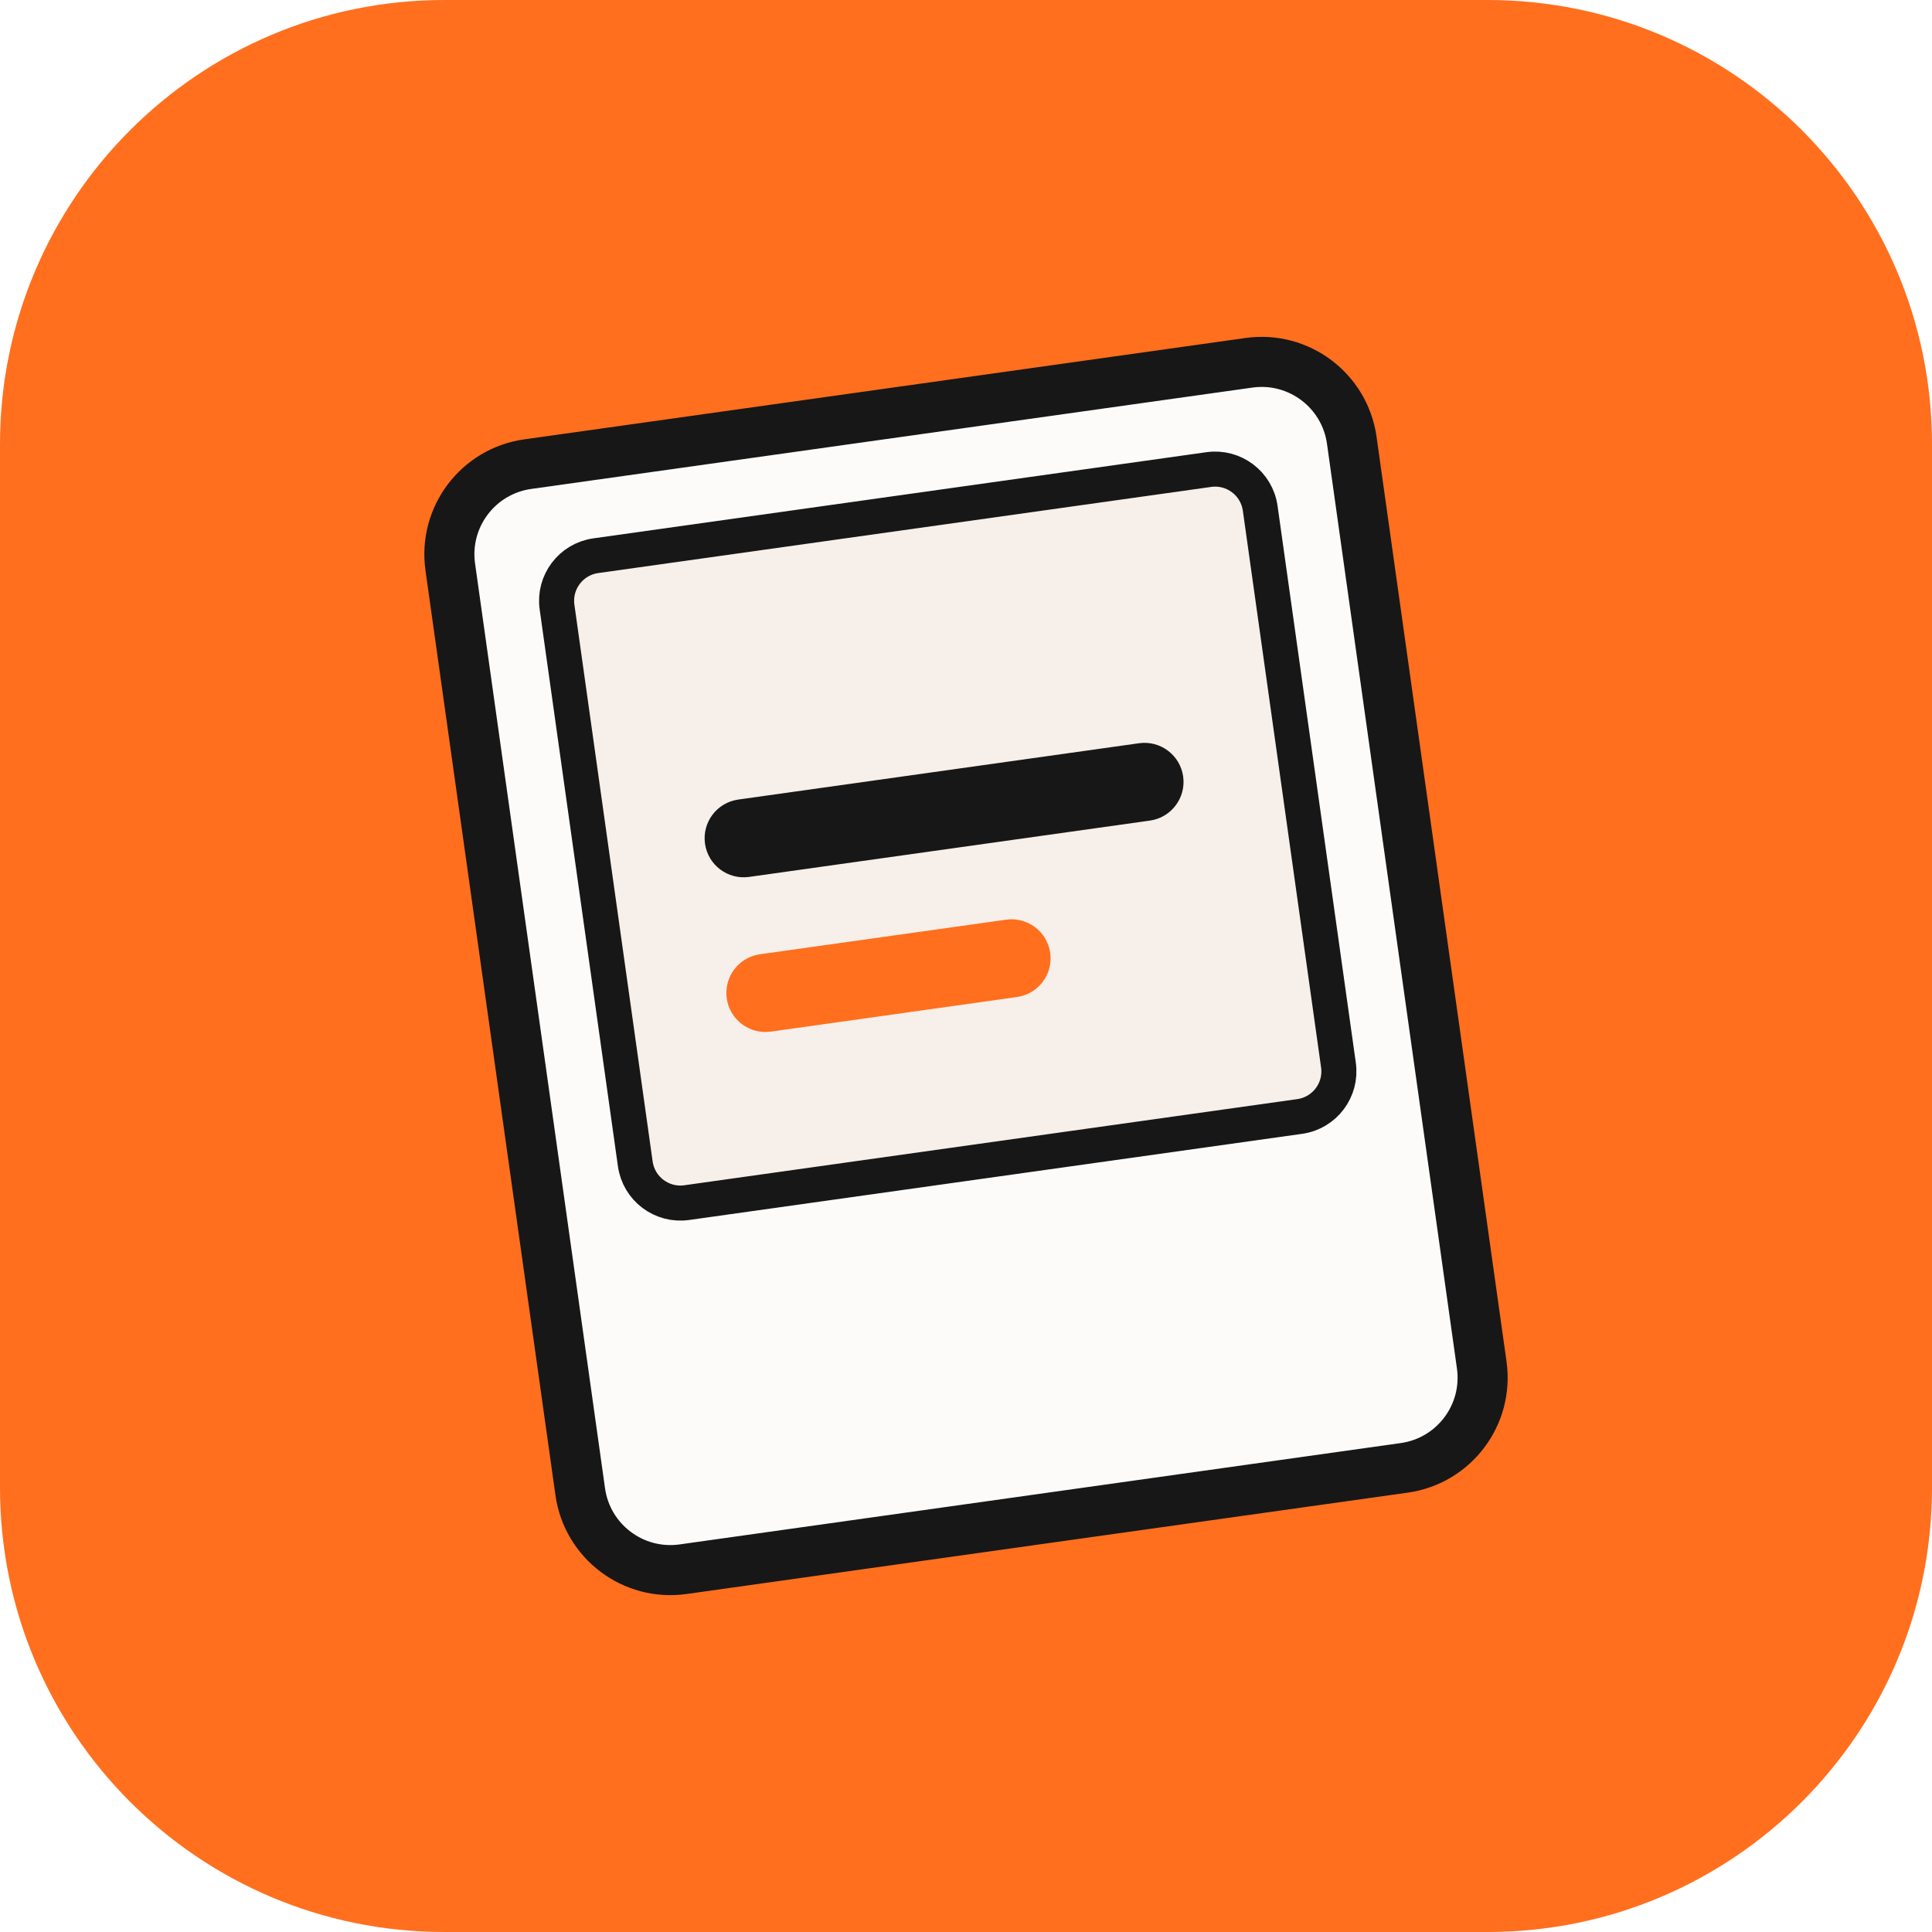
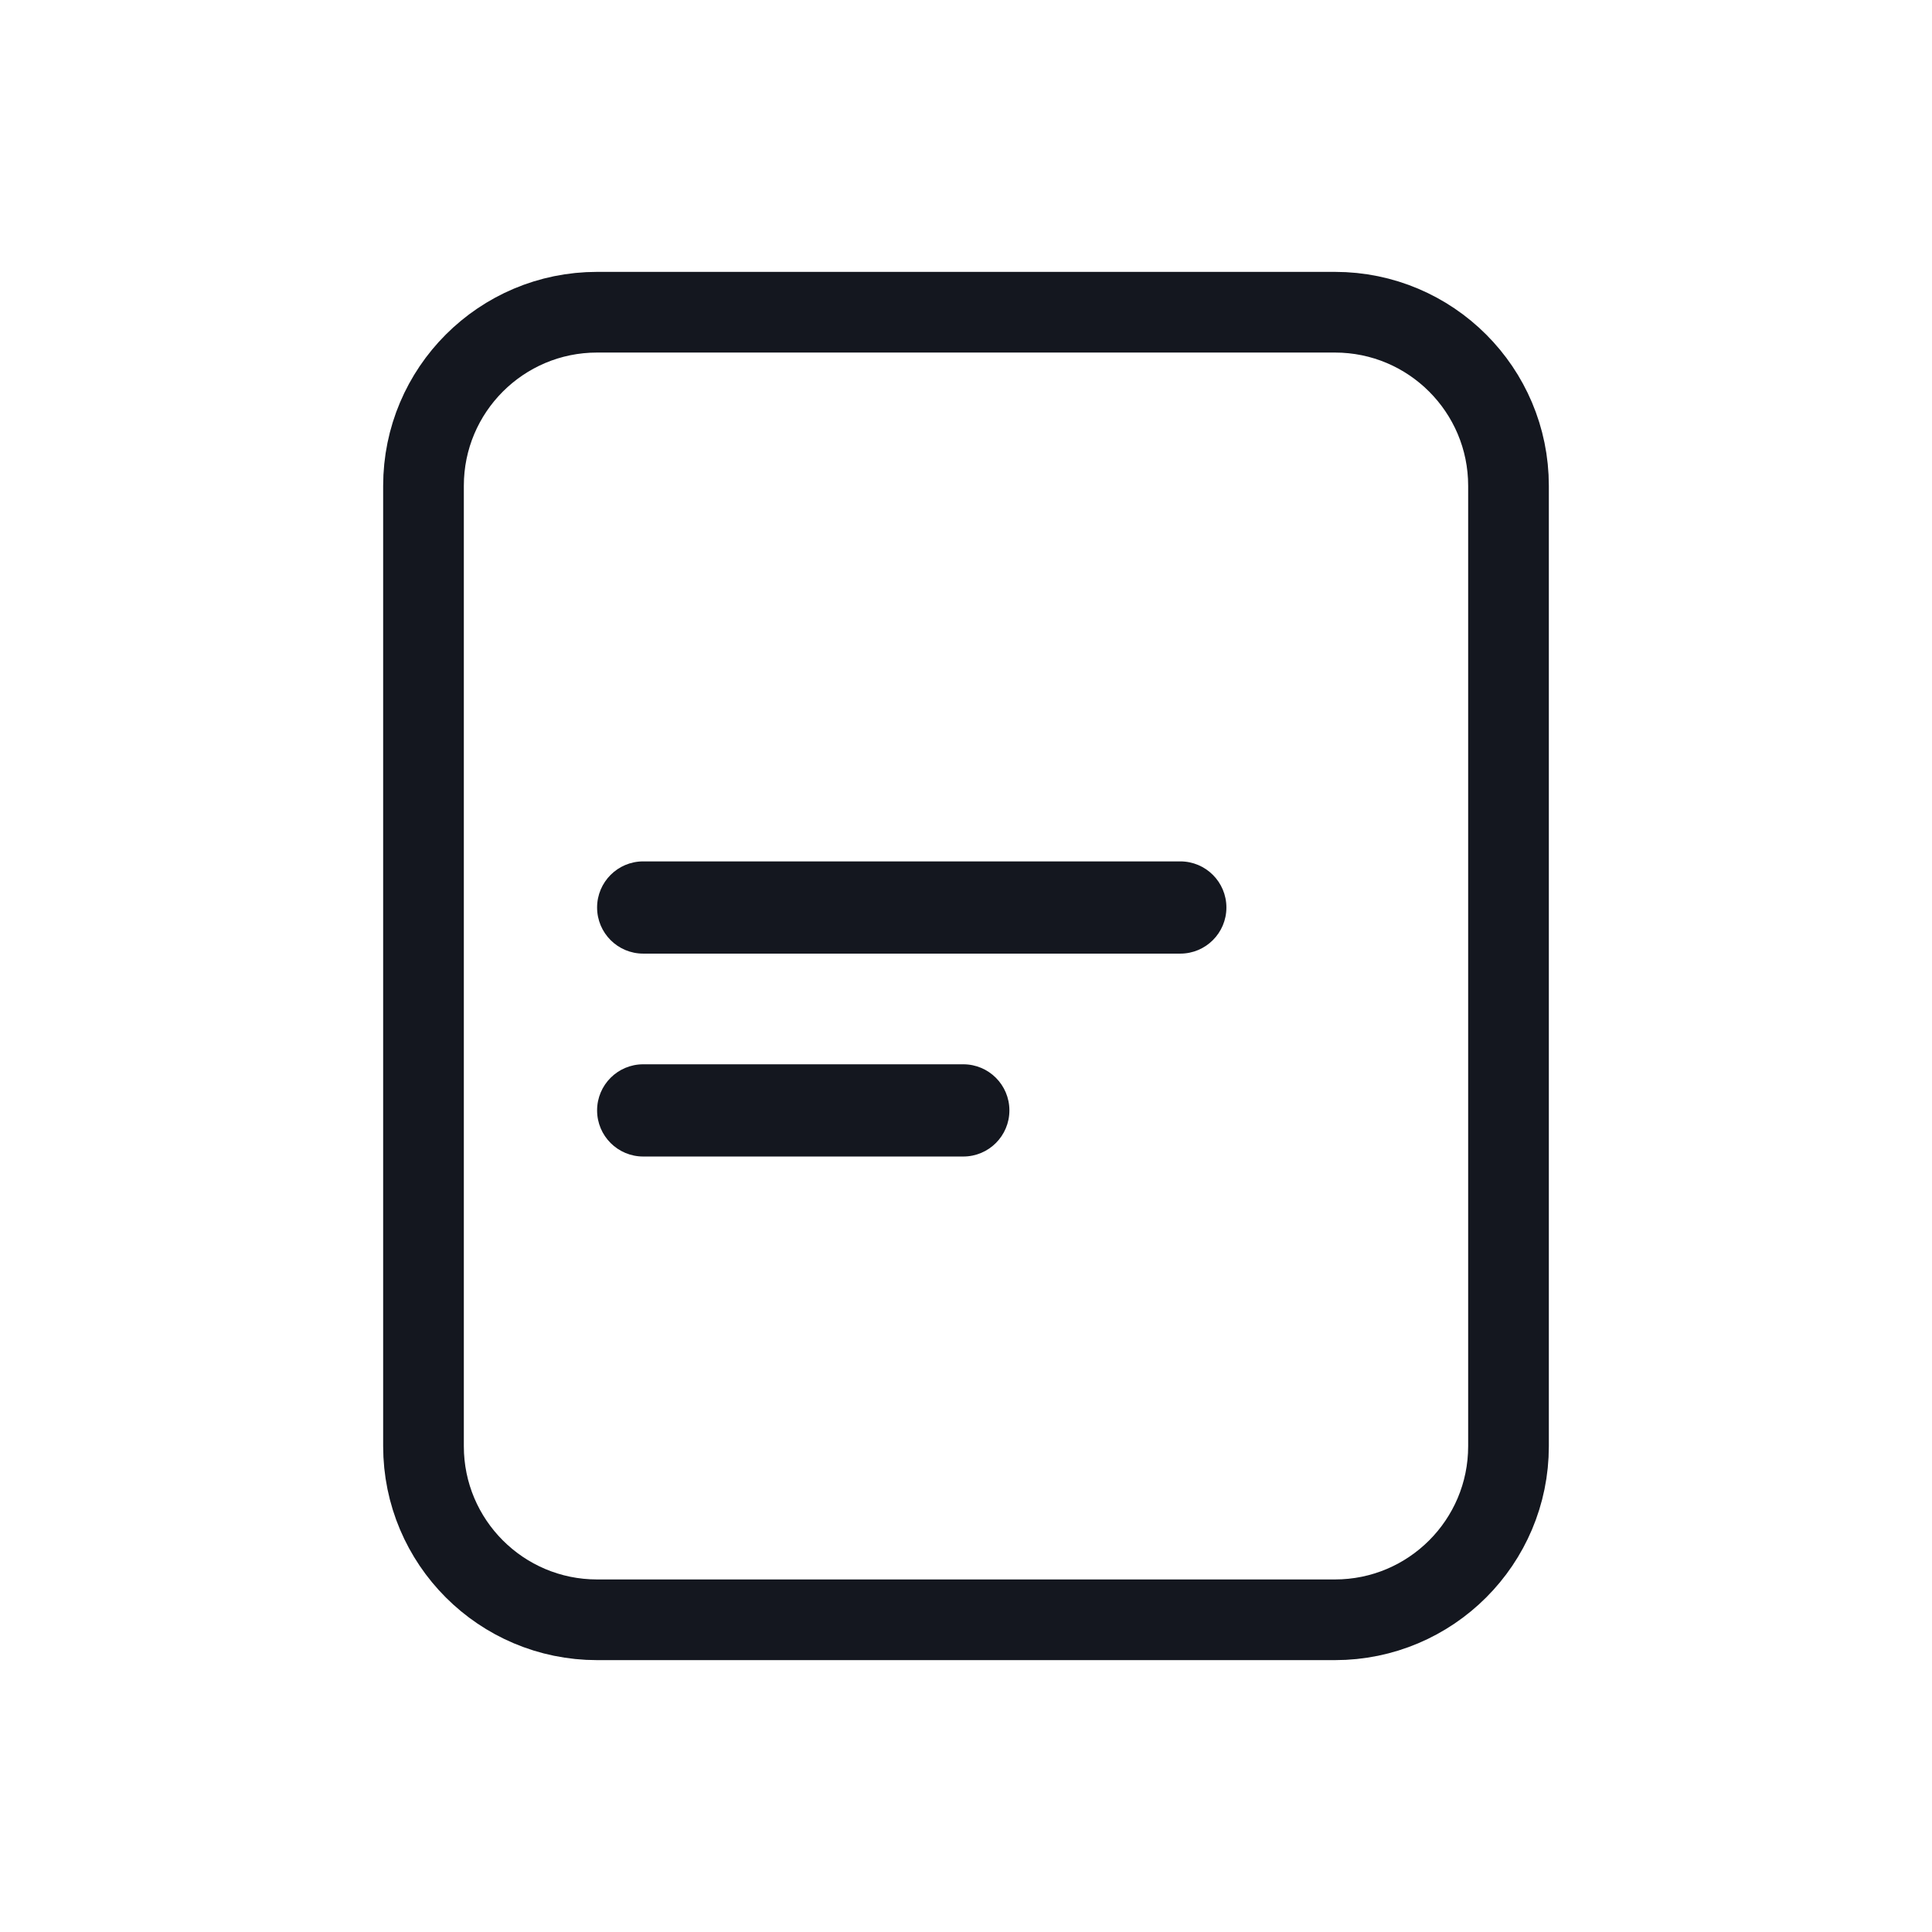
<svg xmlns="http://www.w3.org/2000/svg" width="512" height="512" viewBox="0 0 512 512">
-   <rect width="512" height="512" rx="117.76" fill="#ff6f1e" />
-   <g transform="rotate(-8 256 256)">
-     <path d="M159.498 108.134H352.502A24.125 24.125 0 0 1 376.627 132.26V379.74A24.125 24.125 0 0 1 352.502 403.866H159.498A24.125 24.125 0 0 1 135.373 379.74V132.26A24.125 24.125 0 0 1 159.498 108.134Z" fill="#fdfbf9" stroke="#171717" stroke-width="13.269" stroke-linejoin="round" />
-     <path d="M173.974 134.672H338.026A12.063 12.063 0 0 1 350.089 146.735V295.734A12.063 12.063 0 0 1 338.026 307.797H173.974A12.063 12.063 0 0 1 161.911 295.734V146.735A12.063 12.063 0 0 1 173.974 134.672Z" fill="#f7efe9" stroke="#171717" stroke-width="9.288" stroke-linejoin="round" />
-     <rect x="192.019" y="203.922" width="127.961" height="20.7" rx="10.35" fill="#171717" />
-     <rect x="192.019" y="245.321" width="86.562" height="20.7" rx="10.35" fill="#ff6f1e" />
-   </g>
+   <rect x="112.23" y="82.739" width="287.539" height="346.522" rx="46.006" fill="none" stroke="#14171f" stroke-width="21.381" />
+   <rect x="158.237" y="228.278" width="166.773" height="24.441" rx="12.22" fill="#14171f" />
+   <rect x="158.237" y="282.048" width="109.265" height="24.441" rx="12.22" fill="#14171f" />
</svg>
